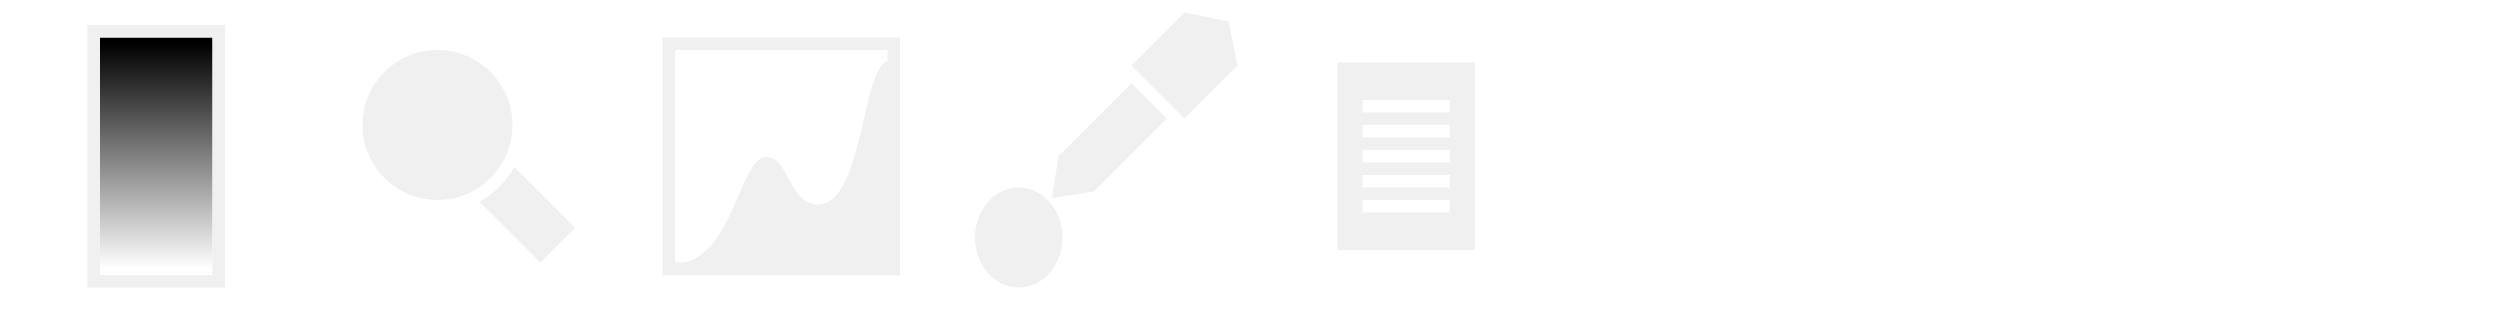
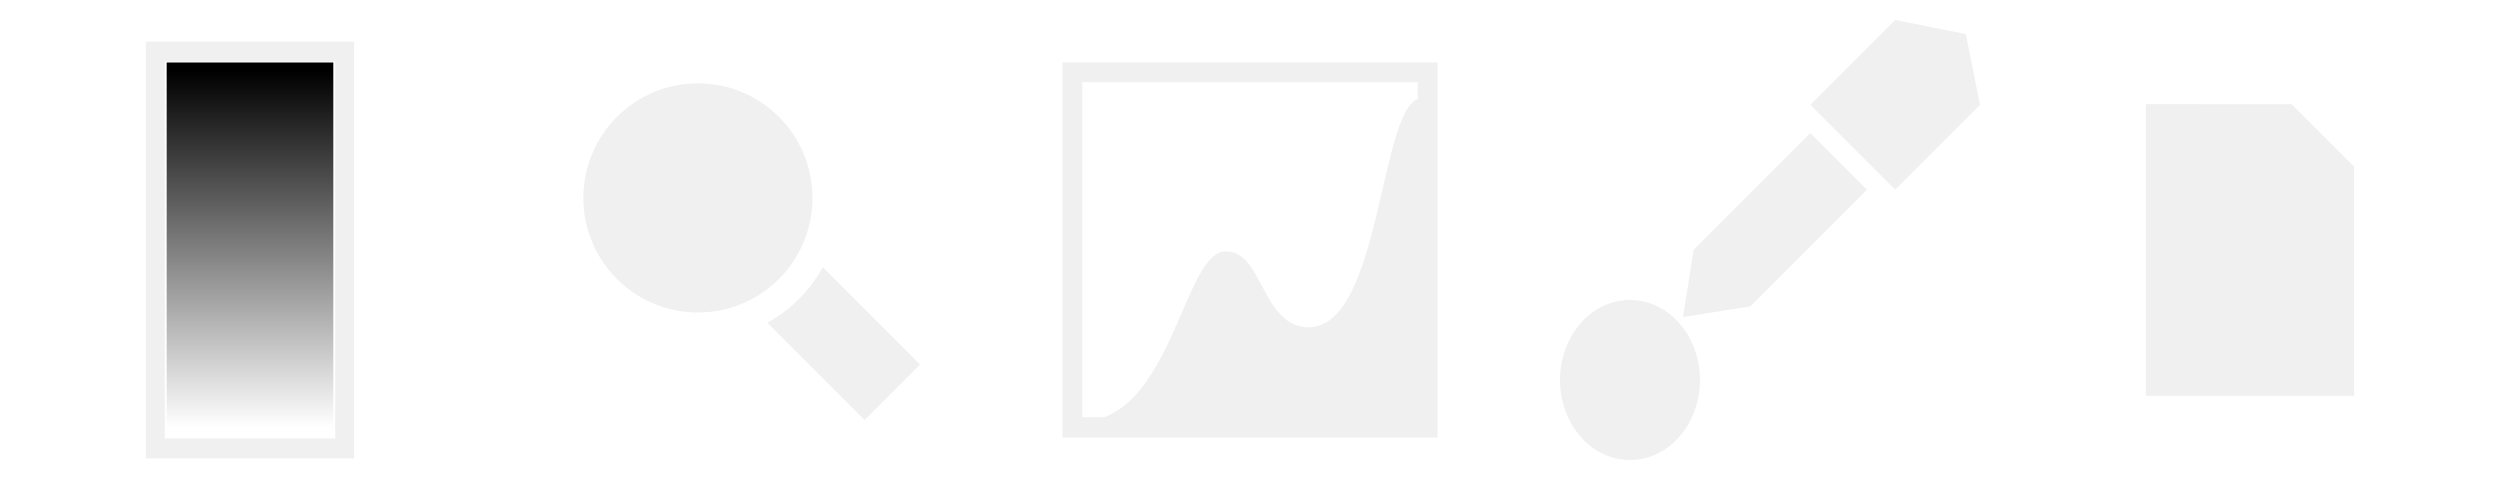
- <svg xmlns="http://www.w3.org/2000/svg" xmlns:xlink="http://www.w3.org/1999/xlink" width="200" height="25" id="svg2" version="1.0">
+ <svg xmlns="http://www.w3.org/2000/svg" xmlns:xlink="http://www.w3.org/1999/xlink" width="120" height="24" id="svg2" version="1.0">
  <defs id="defs4">
    <linearGradient id="linearGradient3240">
      <stop style="stop-color:#ffffff;stop-opacity:0.784;" offset="0" id="stop3242" />
      <stop style="stop-color:#3c3c3c;stop-opacity:0.784;" offset="1" id="stop3244" />
    </linearGradient>
    <linearGradient id="linearGradient3168">
      <stop style="stop-color:#000000;stop-opacity:1;" offset="0" id="stop3170" />
      <stop style="stop-color:#000000;stop-opacity:0" offset="1" id="stop3172" />
    </linearGradient>
    <linearGradient id="linearGradient4535">
      <stop style="stop-color:#ffecb9;stop-opacity:1;" offset="0" id="stop4537" />
      <stop style="stop-color:#f0af00;stop-opacity:1;" offset="1" id="stop4539" />
    </linearGradient>
    <linearGradient id="linearGradient3924">
      <stop style="stop-color:#f0f0f0;stop-opacity:1;" offset="0" id="stop3926" />
      <stop style="stop-color:#d2d2d2;stop-opacity:1;" offset="1" id="stop3928" />
    </linearGradient>
    <linearGradient xlink:href="#linearGradient4535" id="linearGradient4541" x1="16.037" y1="6.957" x2="16.012" y2="16.841" gradientUnits="userSpaceOnUse" gradientTransform="translate(-0.951418)" />
    <linearGradient xlink:href="#linearGradient4535" id="linearGradient3344" gradientUnits="userSpaceOnUse" gradientTransform="translate(-9.054095,3.038462)" x1="10.126" y1="12.145" x2="14.782" y2="16.953" />
-     <linearGradient xlink:href="#linearGradient3168" id="linearGradient3246" x1="12" y1="2.915" x2="12" y2="20.988" gradientUnits="userSpaceOnUse" gradientTransform="matrix(0.4736843,0,0,0.9985105,6.815789,-2.467977)" />
+     <linearGradient xlink:href="#linearGradient3168" id="linearGradient3246" x1="12" y1="2.915" x2="12" y2="20.988" gradientUnits="userSpaceOnUse" gradientTransform="matrix(0.4385966,0,0,0.9853722,7.236842,-2.310504)" />
  </defs>
-   <g id="layer1" transform="translate(0,3)">
-     <g id="DisplayProfileIcon">
-       <rect y="-3" x="0" height="25" width="25" id="rect167" style="color:#000000;clip-rule:nonzero;display:inline;overflow:visible;visibility:visible;opacity:1;isolation:auto;mix-blend-mode:normal;color-interpolation:sRGB;color-interpolation-filters:linearRGB;solid-color:#000000;solid-opacity:1;fill:#000000;fill-opacity:0;fill-rule:nonzero;stroke:none;stroke-width:13.258;stroke-linecap:square;stroke-linejoin:miter;stroke-miterlimit:4;stroke-dasharray:none;stroke-dashoffset:0;stroke-opacity:1;color-rendering:auto;image-rendering:auto;shape-rendering:auto;text-rendering:auto;enable-background:accumulate" />
-       <rect y="-6.2445799e-16" x="8" height="19" width="9" id="rect2396" style="fill:url(#linearGradient3246);fill-opacity:1;fill-rule:evenodd;stroke:none;stroke-width:0.904;stroke-linecap:square;stroke-miterlimit:4;stroke-dasharray:none;stroke-opacity:0.498" />
-       <path id="path861" d="M 7,-1 V 20 H 18 V -1 Z m 1,1 h 9 V 19 H 8 Z" style="color:#000000;font-style:normal;font-variant:normal;font-weight:normal;font-stretch:normal;font-size:medium;line-height:normal;font-family:sans-serif;font-variant-ligatures:normal;font-variant-position:normal;font-variant-caps:normal;font-variant-numeric:normal;font-variant-alternates:normal;font-feature-settings:normal;text-indent:0;text-align:start;text-decoration:none;text-decoration-line:none;text-decoration-style:solid;text-decoration-color:#000000;letter-spacing:normal;word-spacing:normal;text-transform:none;writing-mode:lr-tb;direction:ltr;text-orientation:mixed;dominant-baseline:auto;baseline-shift:baseline;text-anchor:start;white-space:normal;shape-padding:0;clip-rule:nonzero;display:inline;overflow:visible;visibility:visible;opacity:1;isolation:auto;mix-blend-mode:normal;color-interpolation:sRGB;color-interpolation-filters:linearRGB;solid-color:#000000;solid-opacity:1;vector-effect:none;fill:#f0f0f0;fill-opacity:1;fill-rule:nonzero;stroke:none;stroke-width:1px;stroke-linecap:butt;stroke-linejoin:miter;stroke-miterlimit:4;stroke-dasharray:none;stroke-dashoffset:0;stroke-opacity:1;color-rendering:auto;image-rendering:auto;shape-rendering:auto;text-rendering:auto;enable-background:accumulate" />
+   <g id="layer1" transform="translate(0,2)">
+     <g id="DisplayProfileIcon" transform="matrix(0.96,0,0,0.96,0,0.88)" style="stroke-width:1.042">
+       <rect y="-3" x="0" height="25" width="25" id="rect167" style="color:#000000;clip-rule:nonzero;display:inline;overflow:visible;visibility:visible;opacity:1;isolation:auto;mix-blend-mode:normal;color-interpolation:sRGB;color-interpolation-filters:linearRGB;solid-color:#000000;solid-opacity:1;fill:#000000;fill-opacity:0;fill-rule:nonzero;stroke:none;stroke-width:13.811;stroke-linecap:square;stroke-linejoin:miter;stroke-miterlimit:4;stroke-dasharray:none;stroke-dashoffset:0;stroke-opacity:1;color-rendering:auto;image-rendering:auto;shape-rendering:auto;text-rendering:auto;enable-background:accumulate" />
+       <rect y="0.125" x="8.333" height="18.75" width="8.333" id="rect2396" style="fill:url(#linearGradient3246);fill-opacity:1;fill-rule:evenodd;stroke:none;stroke-width:0.942;stroke-linecap:square;stroke-miterlimit:4;stroke-dasharray:none;stroke-opacity:0.498" />
+       <path id="path861" d="M 7.292,-0.917 V 19.917 H 17.708 V -0.917 Z M 8.239,0.075 H 16.761 V 18.925 H 8.239 Z" style="color:#000000;font-style:normal;font-variant:normal;font-weight:normal;font-stretch:normal;font-size:medium;line-height:normal;font-family:sans-serif;font-variant-ligatures:normal;font-variant-position:normal;font-variant-caps:normal;font-variant-numeric:normal;font-variant-alternates:normal;font-feature-settings:normal;text-indent:0;text-align:start;text-decoration:none;text-decoration-line:none;text-decoration-style:solid;text-decoration-color:#000000;letter-spacing:normal;word-spacing:normal;text-transform:none;writing-mode:lr-tb;direction:ltr;text-orientation:mixed;dominant-baseline:auto;baseline-shift:baseline;text-anchor:start;white-space:normal;shape-padding:0;clip-rule:nonzero;display:inline;overflow:visible;visibility:visible;opacity:1;isolation:auto;mix-blend-mode:normal;color-interpolation:sRGB;color-interpolation-filters:linearRGB;solid-color:#000000;solid-opacity:1;vector-effect:none;fill:#f0f0f0;fill-opacity:1;fill-rule:nonzero;stroke:none;stroke-width:1.042px;stroke-linecap:butt;stroke-linejoin:miter;stroke-miterlimit:4;stroke-dasharray:none;stroke-dashoffset:0;stroke-opacity:1;color-rendering:auto;image-rendering:auto;shape-rendering:auto;text-rendering:auto;enable-background:accumulate" />
    </g>
-     <g id="MagnifyIcon" transform="translate(25)">
-       <rect y="-3" x="0" height="25" width="25" id="rect167-0" style="color:#000000;clip-rule:nonzero;display:inline;overflow:visible;visibility:visible;opacity:1;isolation:auto;mix-blend-mode:normal;color-interpolation:sRGB;color-interpolation-filters:linearRGB;solid-color:#000000;solid-opacity:1;fill:#000000;fill-opacity:0;fill-rule:nonzero;stroke:none;stroke-width:13.258;stroke-linecap:square;stroke-linejoin:miter;stroke-miterlimit:4;stroke-dasharray:none;stroke-dashoffset:0;stroke-opacity:1;color-rendering:auto;image-rendering:auto;shape-rendering:auto;text-rendering:auto;enable-background:accumulate" />
-       <path id="path10225" d="m 16.137,10.359 a 7,7.001 0 0 1 -1.188,1.59 7,7.001 0 0 1 -1.59,1.188 L 18.223,18 21,15.223 Z" style="fill:#f0f0f0;fill-opacity:1;fill-rule:evenodd;stroke:none;stroke-width:1.018;stroke-linecap:square;stroke-miterlimit:4;stroke-dasharray:none;stroke-opacity:0.498" />
-       <circle r="6" cy="7" cx="10" id="path10245" style="opacity:1;vector-effect:none;fill:#f0f0f0;fill-opacity:1;fill-rule:nonzero;stroke:none;stroke-width:1.019;stroke-linecap:square;stroke-linejoin:miter;stroke-miterlimit:4;stroke-dasharray:none;stroke-dashoffset:0;stroke-opacity:1" />
+     <g id="MagnifyIcon" transform="matrix(0.96,0,0,0.96,24,0.88)" style="stroke-width:1.042">
+       <rect y="-3" x="0" height="25" width="25" id="rect167-0" style="color:#000000;clip-rule:nonzero;display:inline;overflow:visible;visibility:visible;opacity:1;isolation:auto;mix-blend-mode:normal;color-interpolation:sRGB;color-interpolation-filters:linearRGB;solid-color:#000000;solid-opacity:1;fill:#000000;fill-opacity:0;fill-rule:nonzero;stroke:none;stroke-width:13.811;stroke-linecap:square;stroke-linejoin:miter;stroke-miterlimit:4;stroke-dasharray:none;stroke-dashoffset:0;stroke-opacity:1;color-rendering:auto;image-rendering:auto;shape-rendering:auto;text-rendering:auto;enable-background:accumulate" />
+       <path id="path10225" d="m 16.137,10.359 a 7,7.001 0 0 1 -1.188,1.59 7,7.001 0 0 1 -1.59,1.188 L 18.223,18 21,15.223 Z" style="fill:#f0f0f0;fill-opacity:1;fill-rule:evenodd;stroke:none;stroke-width:1.06;stroke-linecap:square;stroke-miterlimit:4;stroke-dasharray:none;stroke-opacity:0.498" />
+       <ellipse cy="6.896" cx="9.896" id="path10245" style="opacity:1;vector-effect:none;fill:#f0f0f0;fill-opacity:1;fill-rule:nonzero;stroke:none;stroke-width:1.061;stroke-linecap:square;stroke-linejoin:miter;stroke-miterlimit:4;stroke-dasharray:none;stroke-dashoffset:0;stroke-opacity:1" rx="5.729" ry="5.729" />
    </g>
-     <g id="HistogramIcon" transform="translate(50)">
-       <rect y="-3" x="0" height="25" width="25" id="rect167-04" style="color:#000000;clip-rule:nonzero;display:inline;overflow:visible;visibility:visible;opacity:1;isolation:auto;mix-blend-mode:normal;color-interpolation:sRGB;color-interpolation-filters:linearRGB;solid-color:#000000;solid-opacity:1;fill:#000000;fill-opacity:0;fill-rule:nonzero;stroke:none;stroke-width:13.258;stroke-linecap:square;stroke-linejoin:miter;stroke-miterlimit:4;stroke-dasharray:none;stroke-dashoffset:0;stroke-opacity:1;color-rendering:auto;image-rendering:auto;shape-rendering:auto;text-rendering:auto;enable-background:accumulate" />
-       <path id="rect2396-9" transform="translate(0,-3)" d="M 3,3 V 22.029 H 22 V 3 Z M 4,4 H 21 V 21 H 4 Z" style="fill:#f0f0f0;fill-opacity:1;fill-rule:evenodd;stroke:none" />
-       <path id="path4168" d="M 3.951,18.083 21.103,18.047 21.123,1.903 C 18.955,1.868 19.157,13.295 15.451,13.367 13.067,13.356 13.161,9.52 11.283,9.571 9.146,9.543 8.6,18.138 3.951,18.083 Z" style="fill:#f0f0f0;fill-opacity:1;fill-rule:evenodd;stroke:none" />
+     <g id="HistogramIcon" transform="matrix(0.96,0,0,0.96,48,0.88)" style="stroke-width:1.042">
+       <rect y="-3" x="0" height="25" width="25" id="rect167-04" style="color:#000000;clip-rule:nonzero;display:inline;overflow:visible;visibility:visible;opacity:1;isolation:auto;mix-blend-mode:normal;color-interpolation:sRGB;color-interpolation-filters:linearRGB;solid-color:#000000;solid-opacity:1;fill:#000000;fill-opacity:0;fill-rule:nonzero;stroke:none;stroke-width:13.811;stroke-linecap:square;stroke-linejoin:miter;stroke-miterlimit:4;stroke-dasharray:none;stroke-dashoffset:0;stroke-opacity:1;color-rendering:auto;image-rendering:auto;shape-rendering:auto;text-rendering:auto;enable-background:accumulate" />
+       <path id="rect2396-9" d="M 3.125,0.125 V 18.875 h 18.75 V 0.125 Z M 4.112,1.11 H 20.888 V 17.861 H 4.112 Z" style="fill:#f0f0f0;fill-opacity:1;fill-rule:evenodd;stroke:none;stroke-width:1.042" />
+       <path id="path4168" d="M 3.951,18.083 21.103,18.047 21.123,1.903 C 18.955,1.868 19.157,13.295 15.451,13.367 13.067,13.356 13.161,9.52 11.283,9.571 9.146,9.543 8.6,18.138 3.951,18.083 Z" style="fill:#f0f0f0;fill-opacity:1;fill-rule:evenodd;stroke:none;stroke-width:1.042" />
    </g>
-     <g id="ColorPickerIcon" transform="translate(75)">
-       <rect y="-3" x="0" height="25" width="25" id="rect167-8" style="color:#000000;clip-rule:nonzero;display:inline;overflow:visible;visibility:visible;opacity:1;isolation:auto;mix-blend-mode:normal;color-interpolation:sRGB;color-interpolation-filters:linearRGB;solid-color:#000000;solid-opacity:1;fill:#000000;fill-opacity:0;fill-rule:nonzero;stroke:none;stroke-width:13.258;stroke-linecap:square;stroke-linejoin:miter;stroke-miterlimit:4;stroke-dasharray:none;stroke-dashoffset:0;stroke-opacity:1;color-rendering:auto;image-rendering:auto;shape-rendering:auto;text-rendering:auto;enable-background:accumulate" />
-       <ellipse ry="4" rx="3.5" cy="16" cx="6.5" id="path4254" style="fill:#f0f0f0;fill-opacity:1;fill-rule:evenodd;stroke:none;stroke-width:1;stroke-linecap:square;stroke-miterlimit:4;stroke-dasharray:none;stroke-opacity:0.498" />
-       <g transform="rotate(-45,13.13604,2.5)" id="g16934" style="fill:#f0f0f0;fill-opacity:1">
-         <path style="fill:#f0f0f0;fill-opacity:1;fill-rule:evenodd;stroke:none;stroke-width:0.967px;stroke-linecap:butt;stroke-linejoin:miter;stroke-opacity:0.498" d="M 3,7 5.75,9 H 14 V 5 H 5.75 Z" id="path4250" />
-         <path style="fill:#f0f0f0;fill-opacity:1;fill-rule:evenodd;stroke:none;stroke-width:1.009px;stroke-linecap:butt;stroke-linejoin:miter;stroke-opacity:0.498" d="m 23,7 -2,3 H 15 V 4 h 6 z" id="path4252" />
+     <g id="ColorPickerIcon" transform="matrix(0.96,0,0,0.96,72,0.88)" style="stroke-width:1.042">
+       <rect y="-3" x="0" height="25" width="25" id="rect167-8" style="color:#000000;clip-rule:nonzero;display:inline;overflow:visible;visibility:visible;opacity:1;isolation:auto;mix-blend-mode:normal;color-interpolation:sRGB;color-interpolation-filters:linearRGB;solid-color:#000000;solid-opacity:1;fill:#000000;fill-opacity:0;fill-rule:nonzero;stroke:none;stroke-width:13.811;stroke-linecap:square;stroke-linejoin:miter;stroke-miterlimit:4;stroke-dasharray:none;stroke-dashoffset:0;stroke-opacity:1;color-rendering:auto;image-rendering:auto;shape-rendering:auto;text-rendering:auto;enable-background:accumulate" />
+       <ellipse ry="4" rx="3.5" cy="16" cx="6.5" id="path4254" style="fill:#f0f0f0;fill-opacity:1;fill-rule:evenodd;stroke:none;stroke-width:1.042;stroke-linecap:square;stroke-miterlimit:4;stroke-dasharray:none;stroke-opacity:0.498" />
+       <g transform="rotate(-45,13.13604,2.5)" id="g16934" style="fill:#f0f0f0;fill-opacity:1;stroke-width:1.042">
+         <path style="fill:#f0f0f0;fill-opacity:1;fill-rule:evenodd;stroke:none;stroke-width:1.007px;stroke-linecap:butt;stroke-linejoin:miter;stroke-opacity:0.498" d="M 3,7 5.75,9 H 14 V 5 H 5.75 Z" id="path4250" />
+         <path style="fill:#f0f0f0;fill-opacity:1;fill-rule:evenodd;stroke:none;stroke-width:1.052px;stroke-linecap:butt;stroke-linejoin:miter;stroke-opacity:0.498" d="m 23,7 -2,3 H 15 V 4 h 6 z" id="path4252" />
      </g>
    </g>
-     <g id="InfoIcon" transform="translate(100)">
-       <rect y="-3" x="0" height="25" width="25" id="rect19" style="color:#000000;clip-rule:nonzero;display:inline;overflow:visible;visibility:visible;opacity:1;isolation:auto;mix-blend-mode:normal;color-interpolation:sRGB;color-interpolation-filters:linearRGB;solid-color:#000000;solid-opacity:1;fill:#000000;fill-opacity:0;fill-rule:nonzero;stroke:none;stroke-width:24.037;stroke-linecap:square;stroke-linejoin:miter;stroke-miterlimit:4;stroke-dasharray:none;stroke-dashoffset:0;stroke-opacity:1;color-rendering:auto;image-rendering:auto;shape-rendering:auto;text-rendering:auto;enable-background:accumulate" />
-       <path id="path4012" d="M 7,2 V 17 H 18 V 2 Z m 2,3 H 16 v 1 H 9 Z m 0,2 H 16 v 1 H 9 Z m 0,2 H 16 V 10 H 9 Z m 0,2 H 16 v 1 H 9 Z m 0,2 H 16 v 1 H 9 Z" style="fill:#f0f0f0;fill-opacity:1;fill-rule:evenodd;stroke:none;stroke-width:1;stroke-linecap:butt;stroke-linejoin:miter;stroke-miterlimit:4;stroke-dasharray:none;stroke-opacity:0.498" />
+     <g id="InfoIcon" transform="matrix(0.96,0,0,0.96,96,0.88)" style="stroke-width:1.042">
+       <rect y="-3" x="0" height="25" width="25" id="rect19" style="color:#000000;clip-rule:nonzero;display:inline;overflow:visible;visibility:visible;opacity:1;isolation:auto;mix-blend-mode:normal;color-interpolation:sRGB;color-interpolation-filters:linearRGB;solid-color:#000000;solid-opacity:1;fill:#000000;fill-opacity:0;fill-rule:nonzero;stroke:none;stroke-width:25.039;stroke-linecap:square;stroke-linejoin:miter;stroke-miterlimit:4;stroke-dasharray:none;stroke-dashoffset:0;stroke-opacity:1;color-rendering:auto;image-rendering:auto;shape-rendering:auto;text-rendering:auto;enable-background:accumulate" />
+       <path id="path4012" d="M 7.292,2.208 V 16.792 H 17.708 l 0,-11.458 -3.125,-3.125 z" style="fill:#f0f0f0;fill-opacity:1;fill-rule:evenodd;stroke:none;stroke-width:1.042;stroke-linecap:butt;stroke-linejoin:miter;stroke-miterlimit:4;stroke-dasharray:none;stroke-opacity:0.498" />
    </g>
  </g>
</svg>
